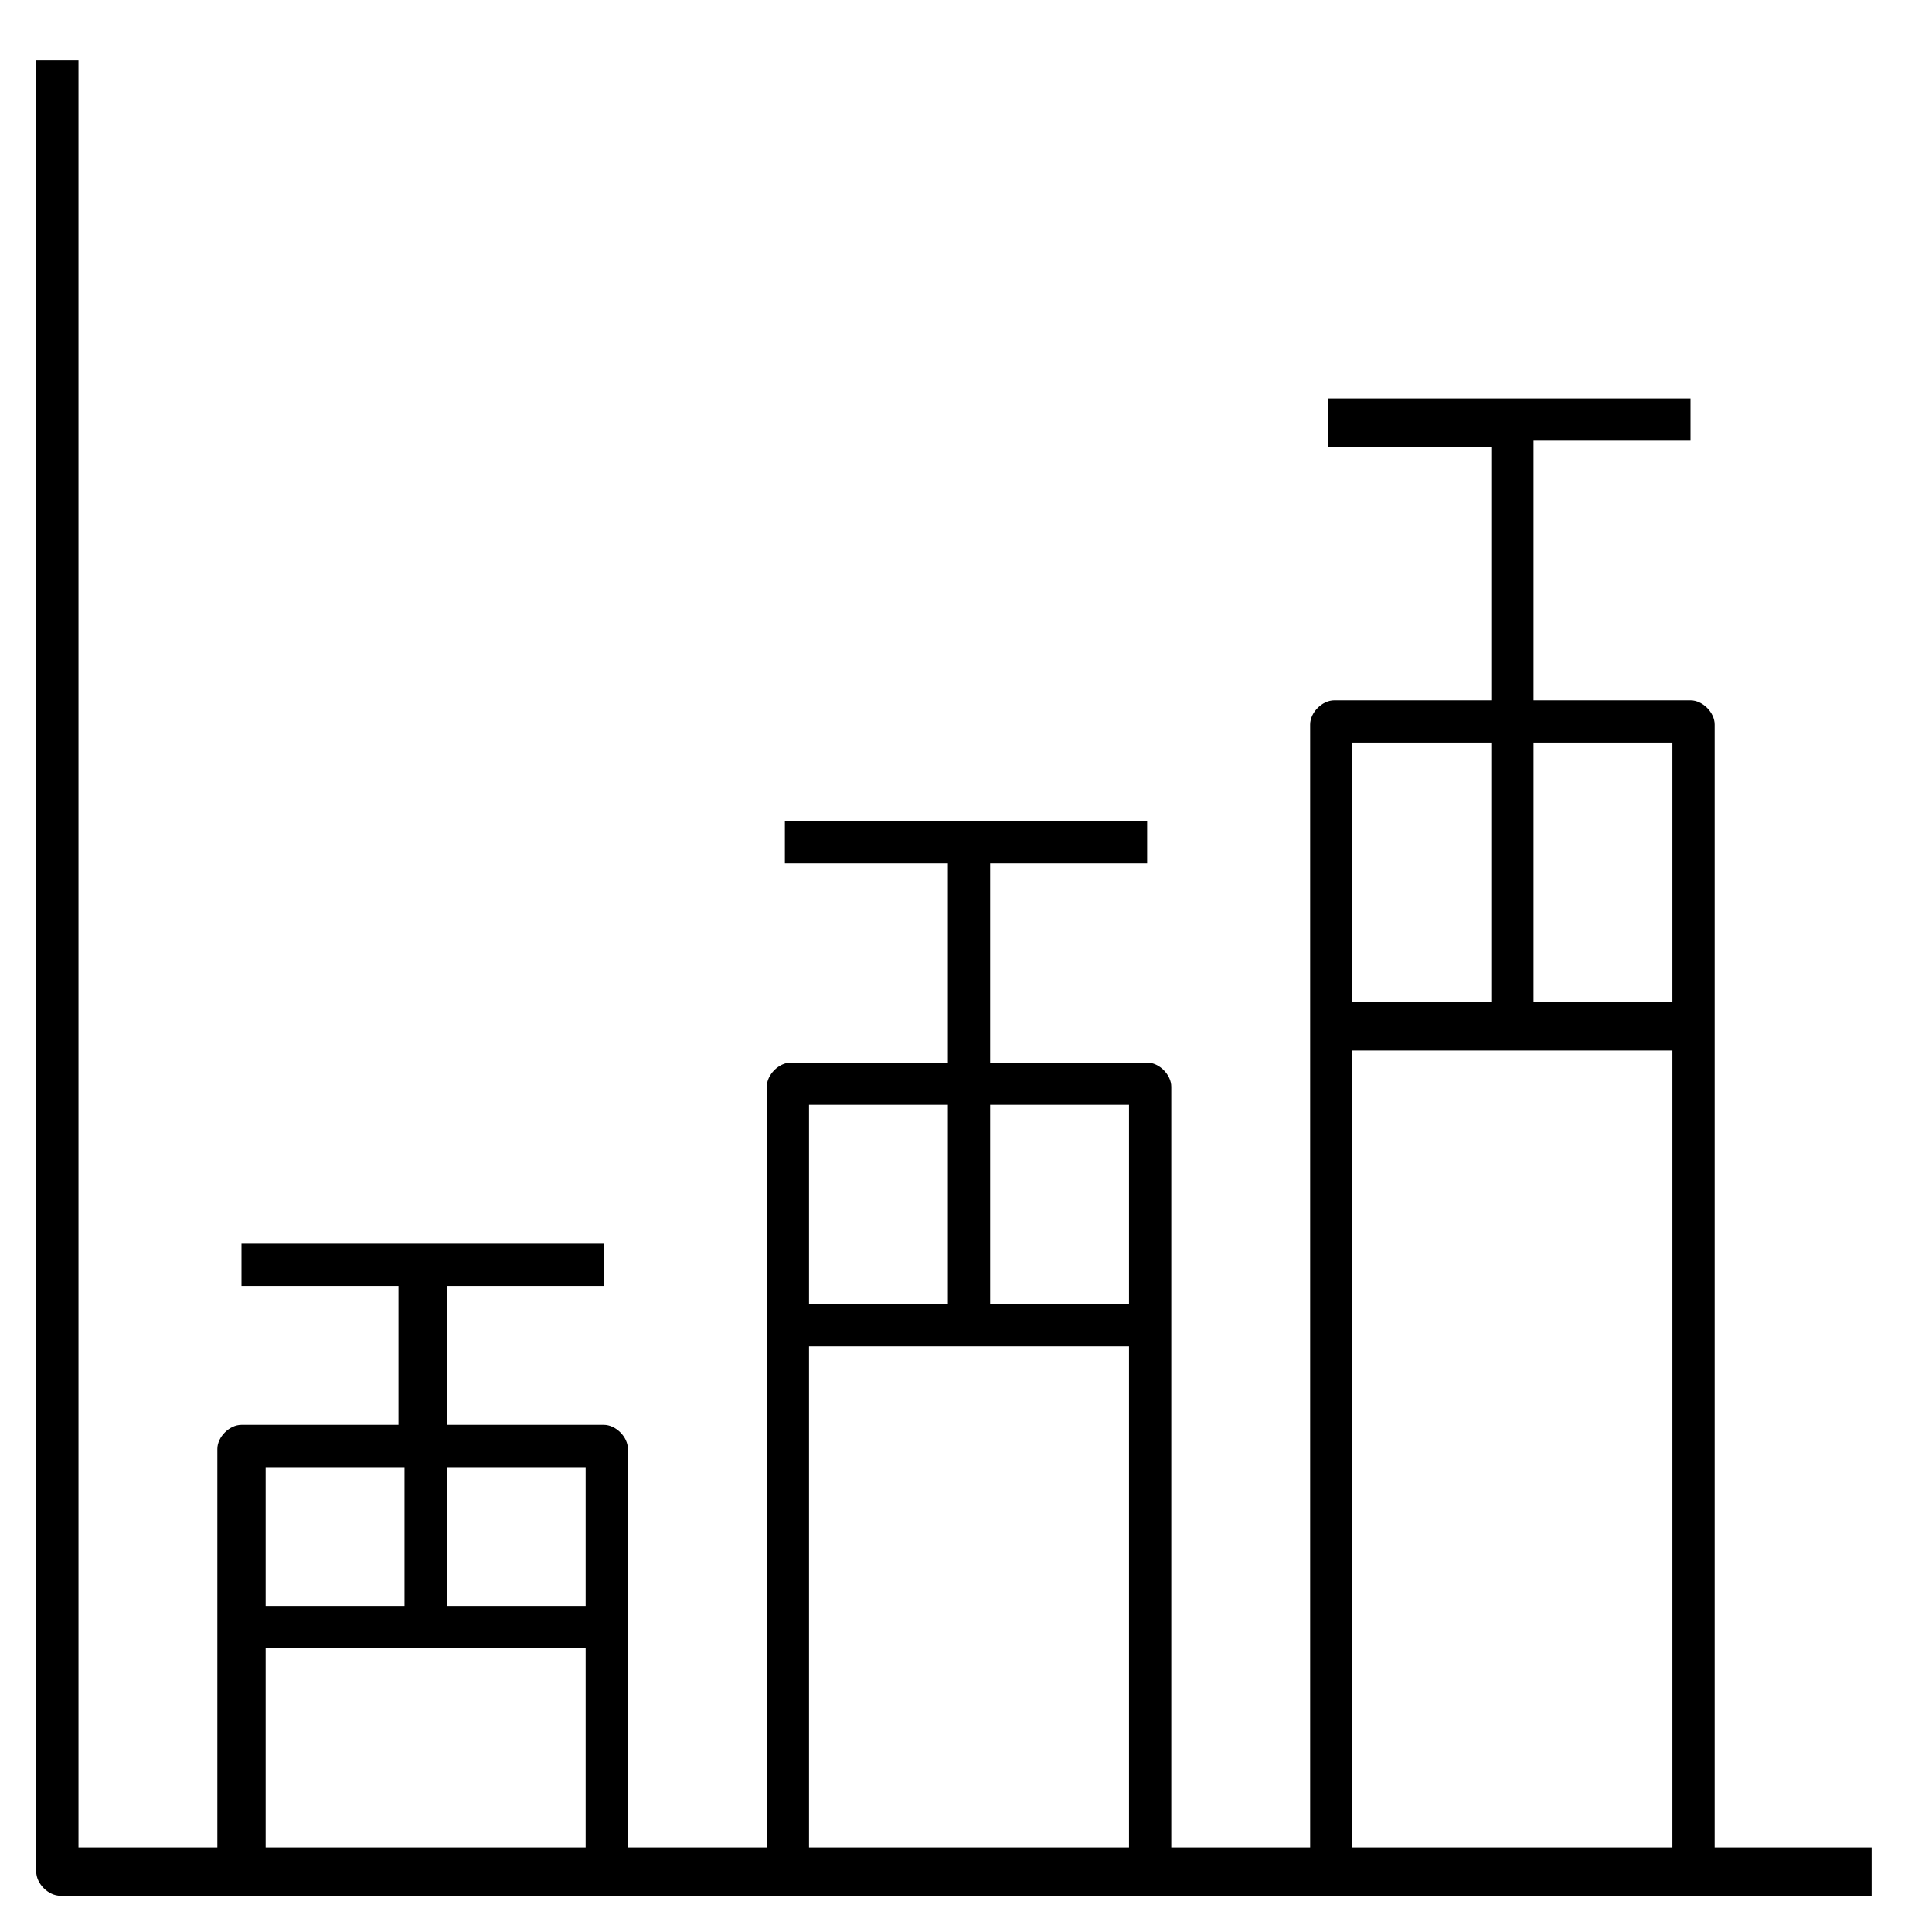
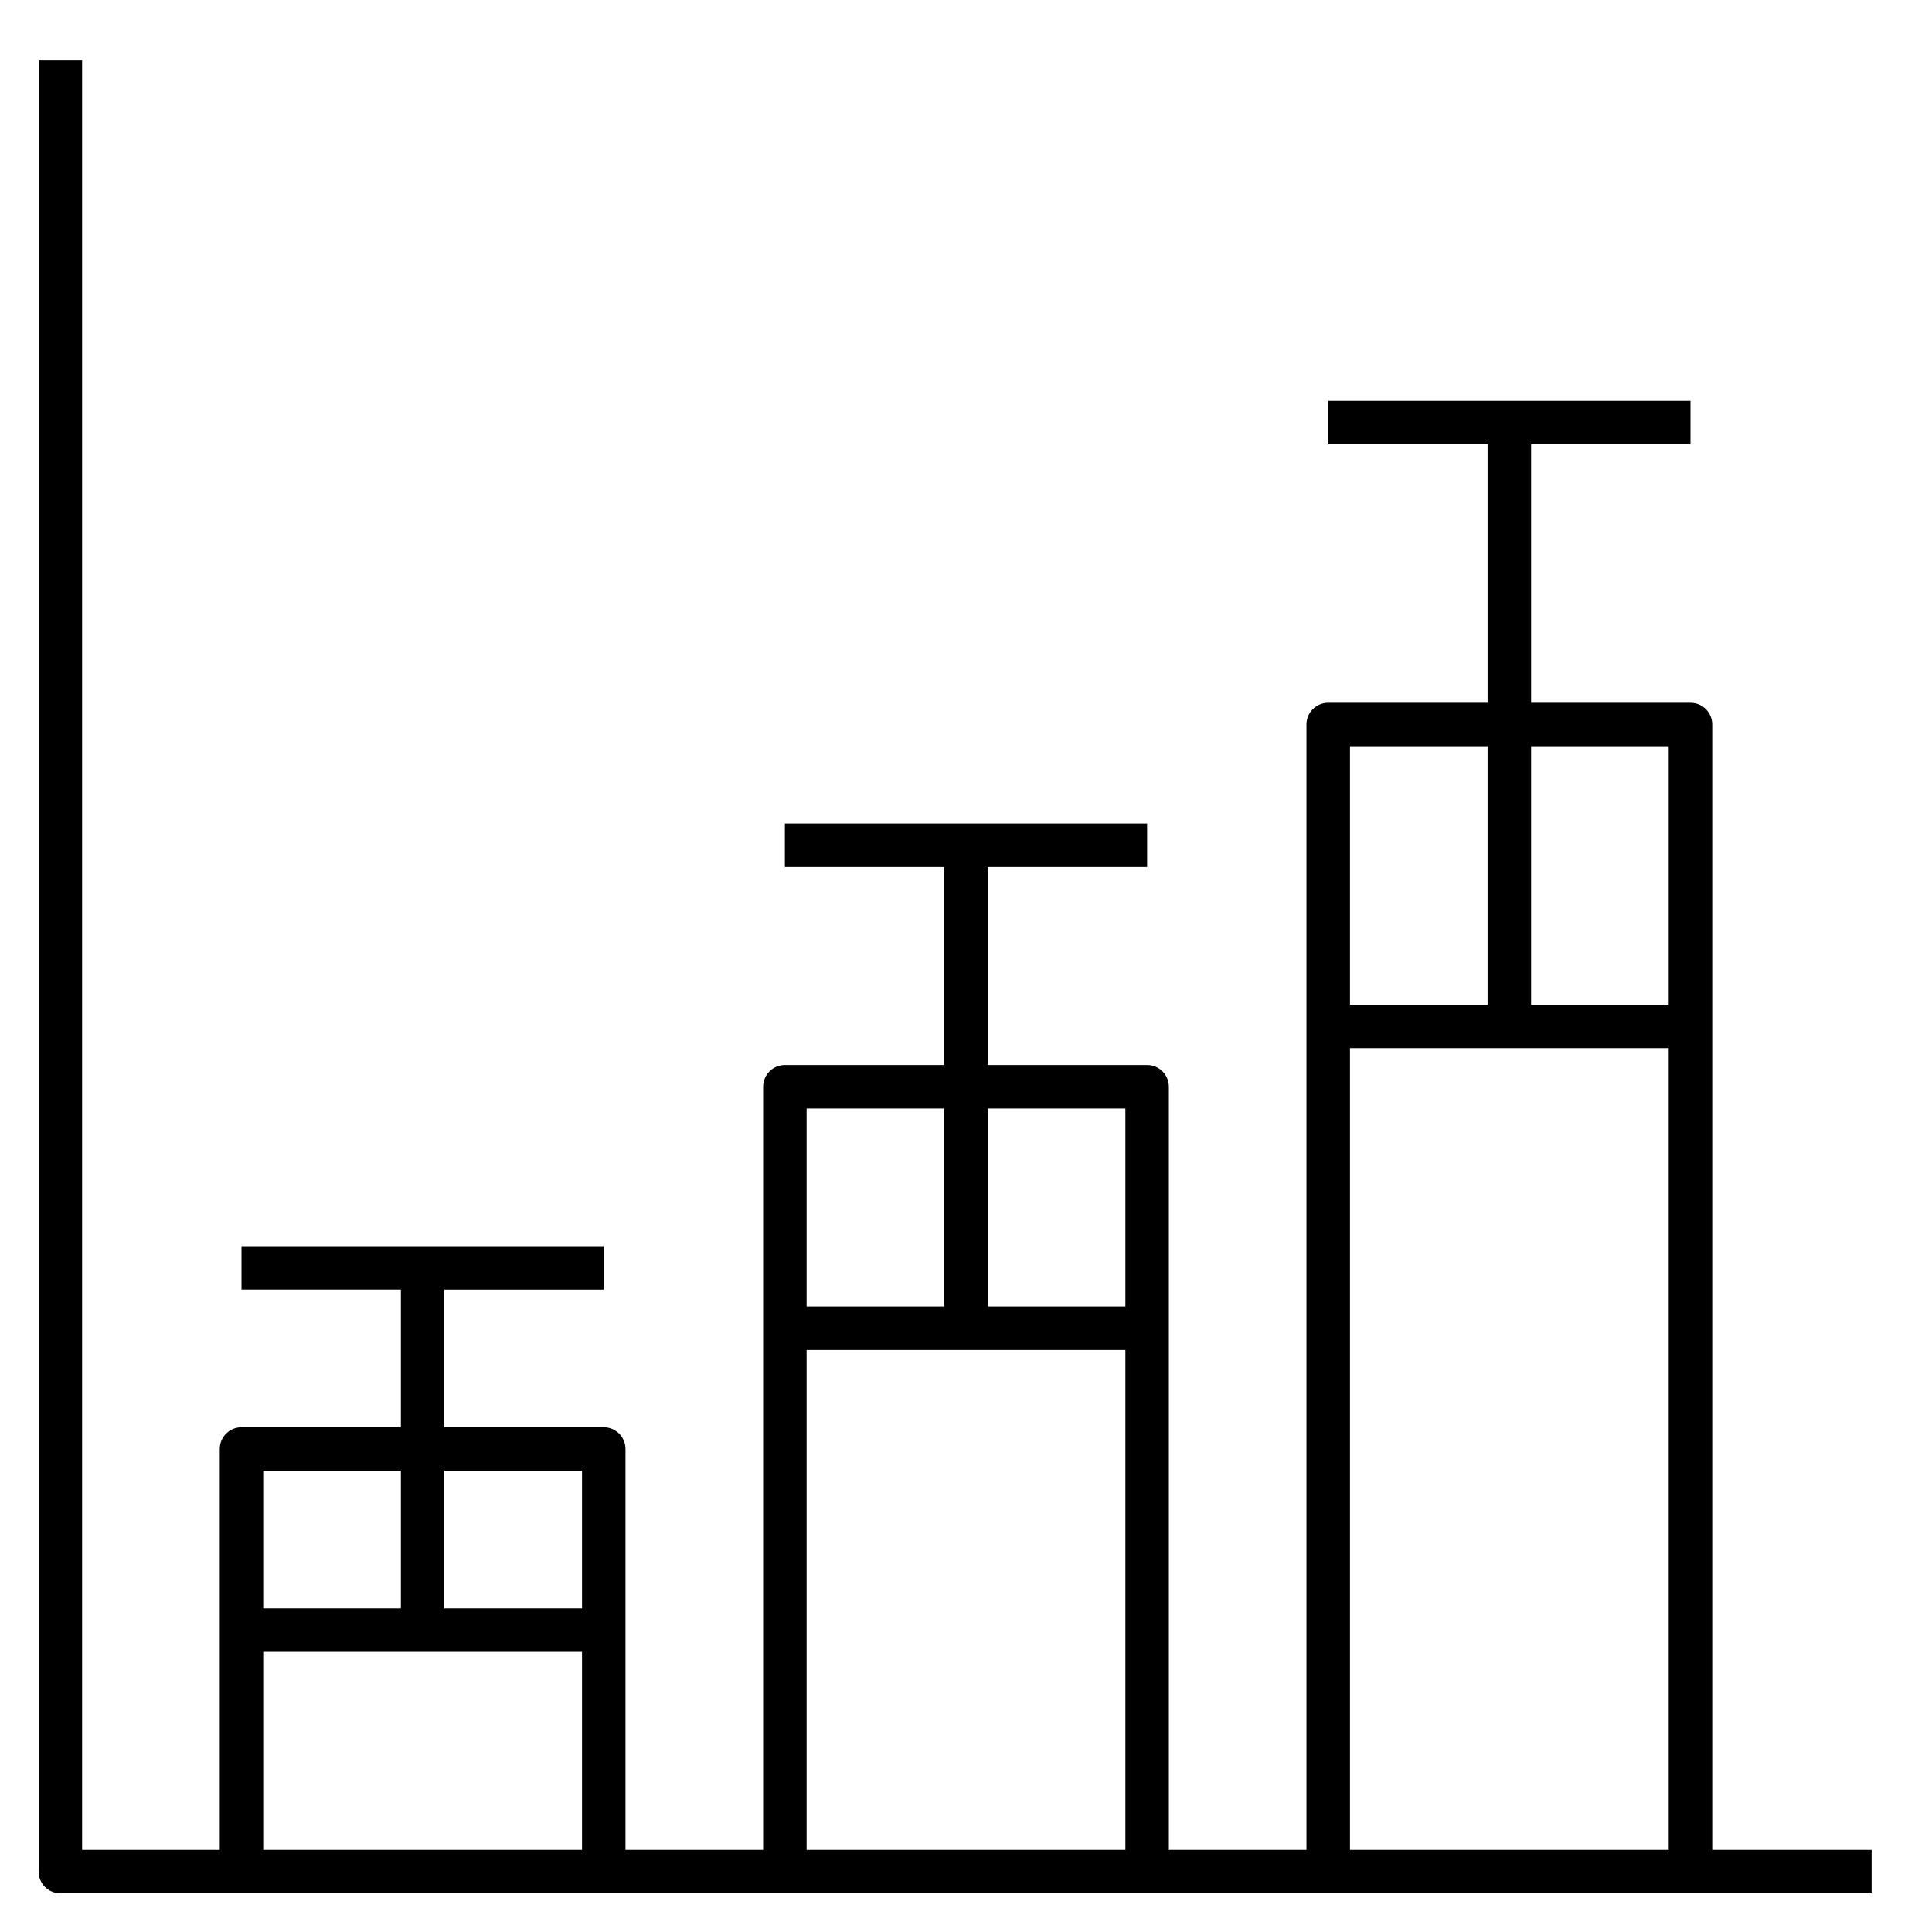
<svg xmlns="http://www.w3.org/2000/svg" version="1.1" id="Layer_1" x="0px" y="0px" viewBox="0 0 32 32" style="enable-background:new 0 0 32 32;" xml:space="preserve">
-   <path id="chart--error-bar_1_" d="M31,31.4H1c-0.2,0-0.4-0.2-0.4-0.4V1h0.7v29.6h2.3V24c0-0.2,0.2-0.4,0.4-0.4h2.6v-2.3H4v-0.7h6  v0.7H7.4v2.3H10c0.2,0,0.4,0.2,0.4,0.4v6.6h2.3V18c0-0.2,0.2-0.4,0.4-0.4h2.6v-3.3H13v-0.7h6v0.7h-2.6v3.3H19c0.2,0,0.4,0.2,0.4,0.4  v12.6h2.3V12c0-0.2,0.2-0.4,0.4-0.4h2.6V7.4H22V6.6h6v0.7h-2.6v4.3H28c0.2,0,0.4,0.2,0.4,0.4v18.6H31V31.4z M22.4,30.6h5.3V17.4  h-5.3C22.4,17.4,22.4,30.6,22.4,30.6z M13.4,30.6h5.3v-8.3h-5.3C13.4,22.4,13.4,30.6,13.4,30.6z M4.4,30.6h5.3v-3.3H4.4V30.6z   M7.4,26.6h2.3v-2.3H7.4V26.6z M4.4,26.6h2.3v-2.3H4.4V26.6z M16.4,21.6h2.3v-3.3h-2.3V21.6z M13.4,21.6h2.3v-3.3h-2.3V21.6z   M25.4,16.6h2.3v-4.3h-2.3V16.6z M22.4,16.6h2.3v-4.3h-2.3V16.6z" />
+   <path id="chart--error-bar_1_" d="M31,31.36H1c-0.199,0-0.36-0.161-0.36-0.36V1h0.72v29.64h2.28V24c0-0.199,0.161-0.36,0.36-0.36  h2.64v-2.28H4v-0.72h6v0.721H7.36v2.279H10c0.199,0,0.36,0.161,0.36,0.36v6.64h2.28V18c0-0.199,0.161-0.36,0.36-0.36h2.64v-3.28H13  v-0.72h6v0.72h-2.64v3.28H19c0.199,0,0.36,0.161,0.36,0.36v12.64h2.279V12c0-0.199,0.161-0.36,0.36-0.36h2.64V7.36H22V6.64h6v0.72  h-2.64v4.28H28c0.199,0,0.36,0.161,0.36,0.36v18.64H31V31.36z M22.36,30.64h5.279V17.36H22.36V30.64z M13.36,30.64h5.28v-8.28h-5.28  C13.36,22.36,13.36,30.64,13.36,30.64z M4.36,30.64h5.28v-3.28H4.36V30.64z M7.36,26.64h2.28v-2.28H7.36V26.64z M4.36,26.64h2.28  v-2.28H4.36V26.64z M16.36,21.64h2.28v-3.28h-2.28V21.64z M13.36,21.64h2.28v-3.28h-2.28V21.64z M25.36,16.64h2.279v-4.28H25.36  V16.64z M22.36,16.64h2.279v-4.28H22.36V16.64z" />
  <rect id="_Transparent_Rectangle" style="fill:none;" width="32" height="32" />
</svg>
